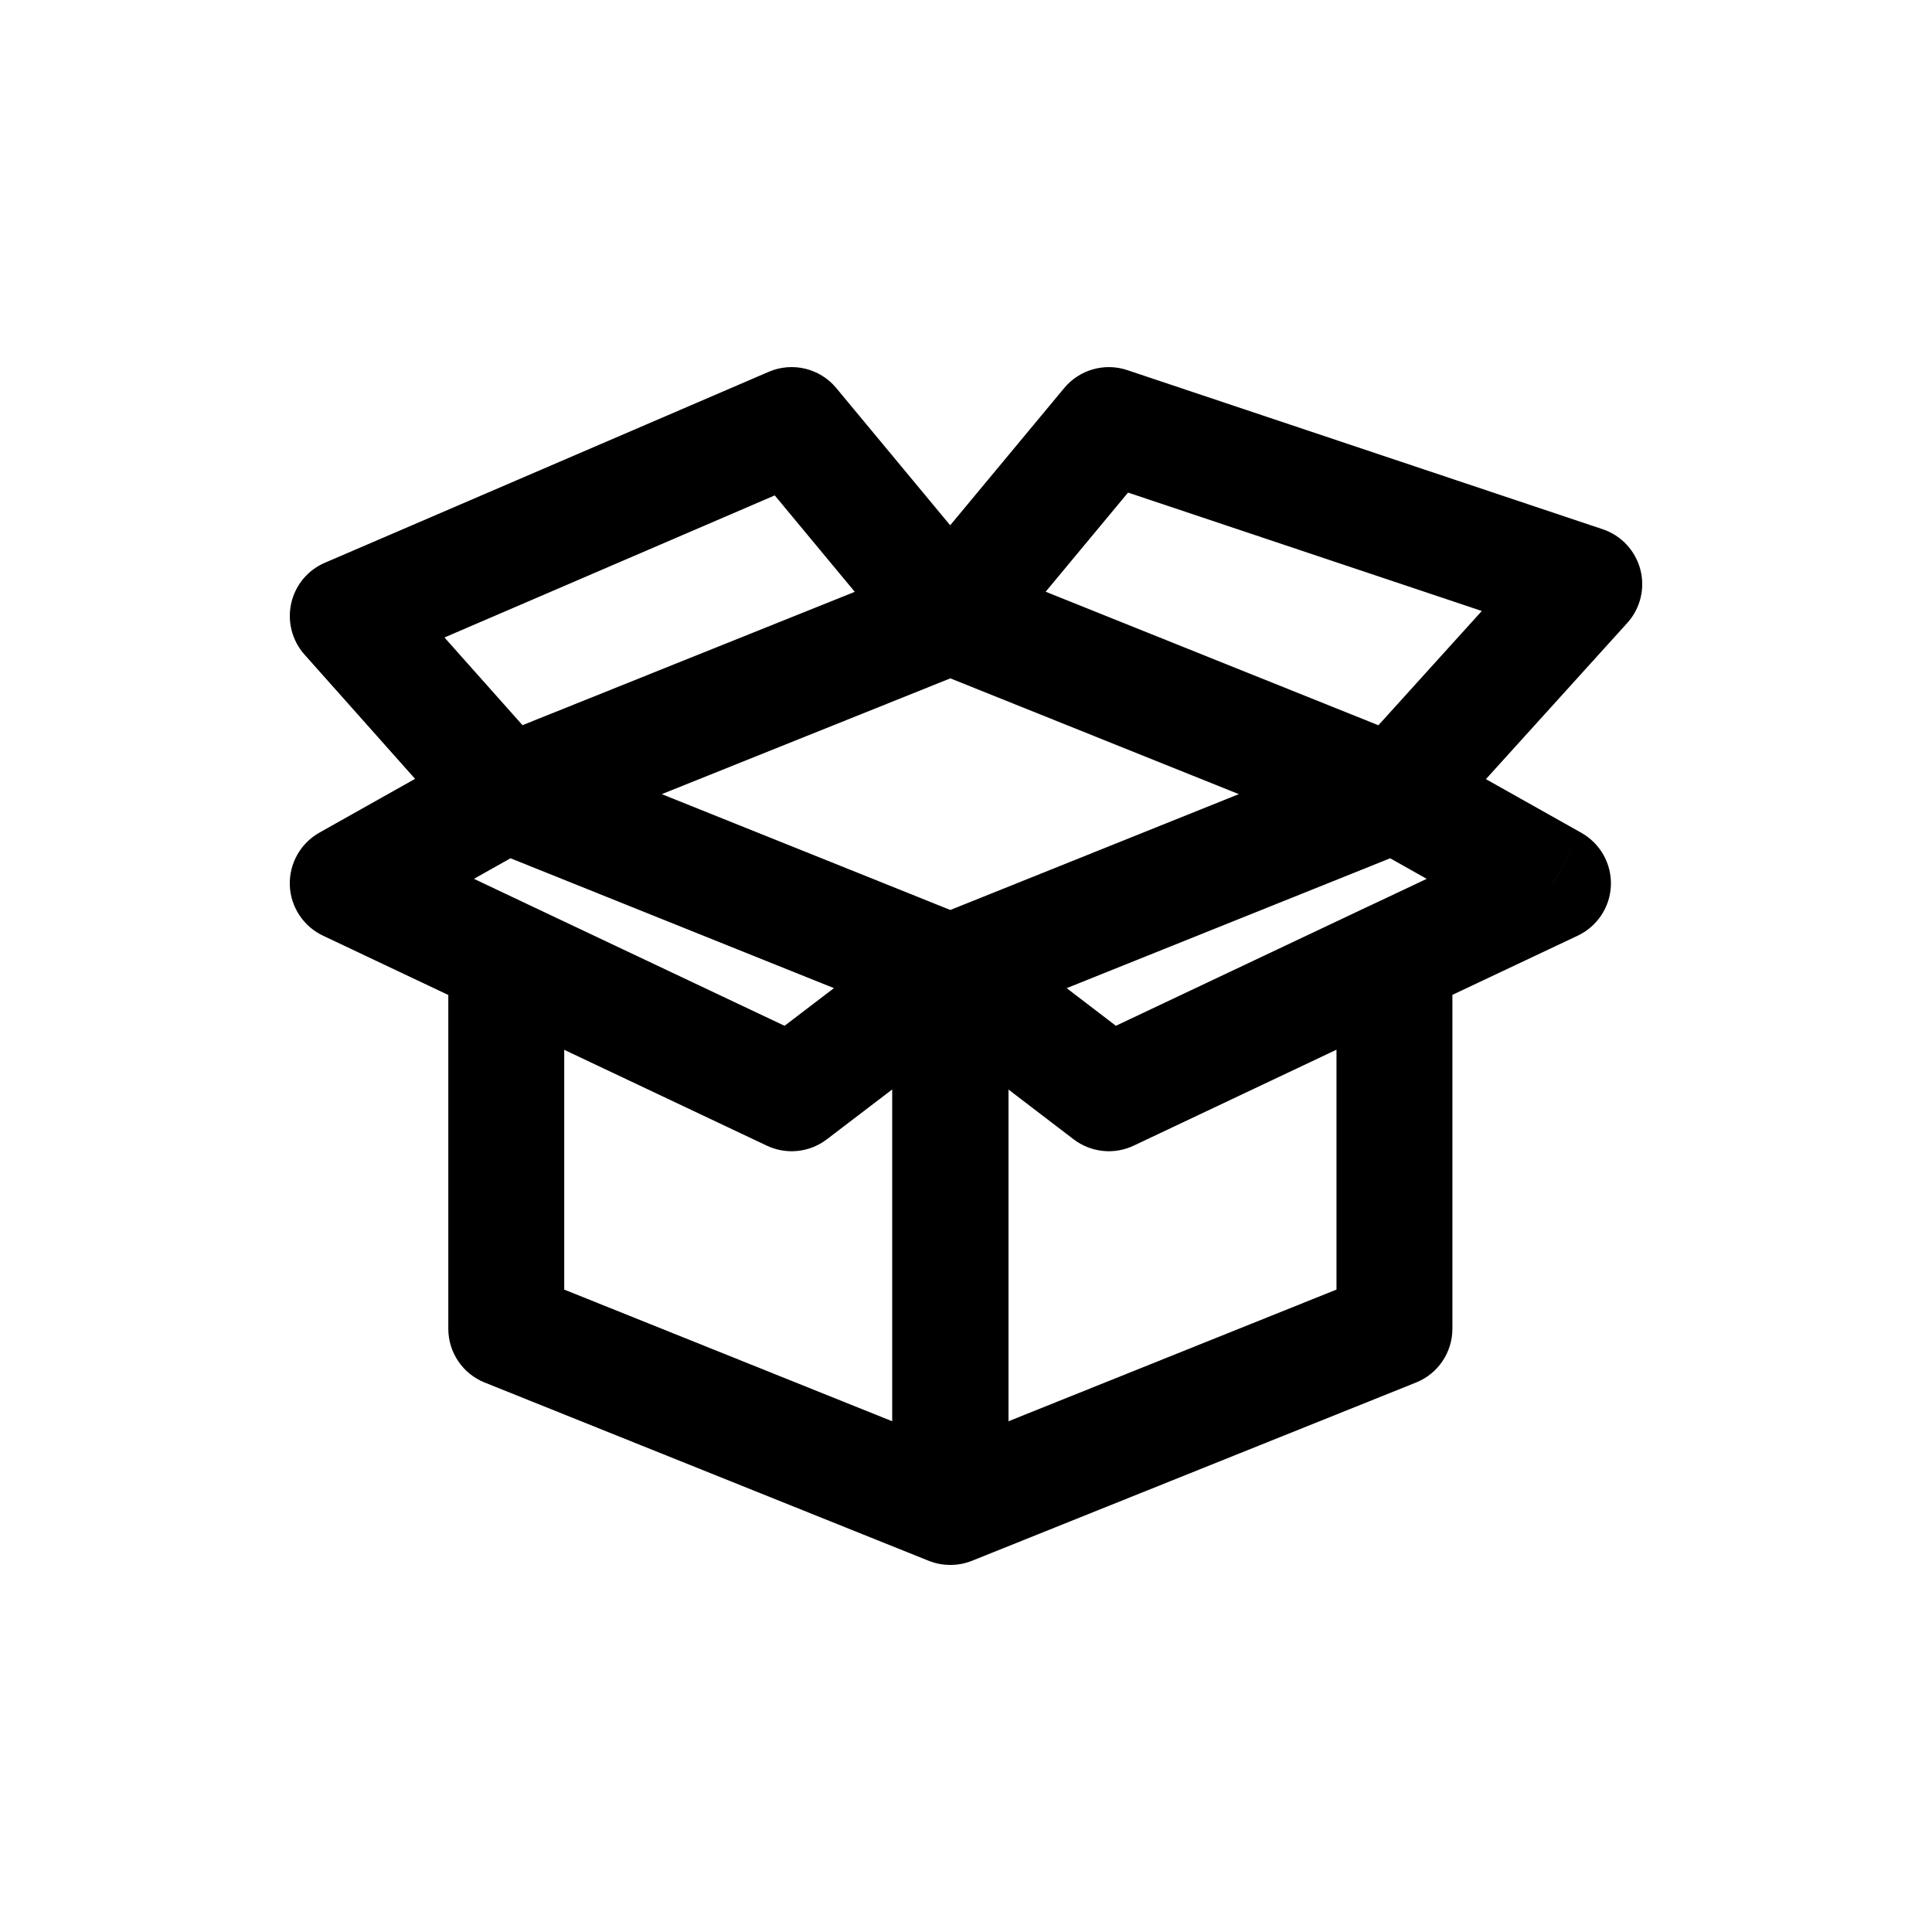
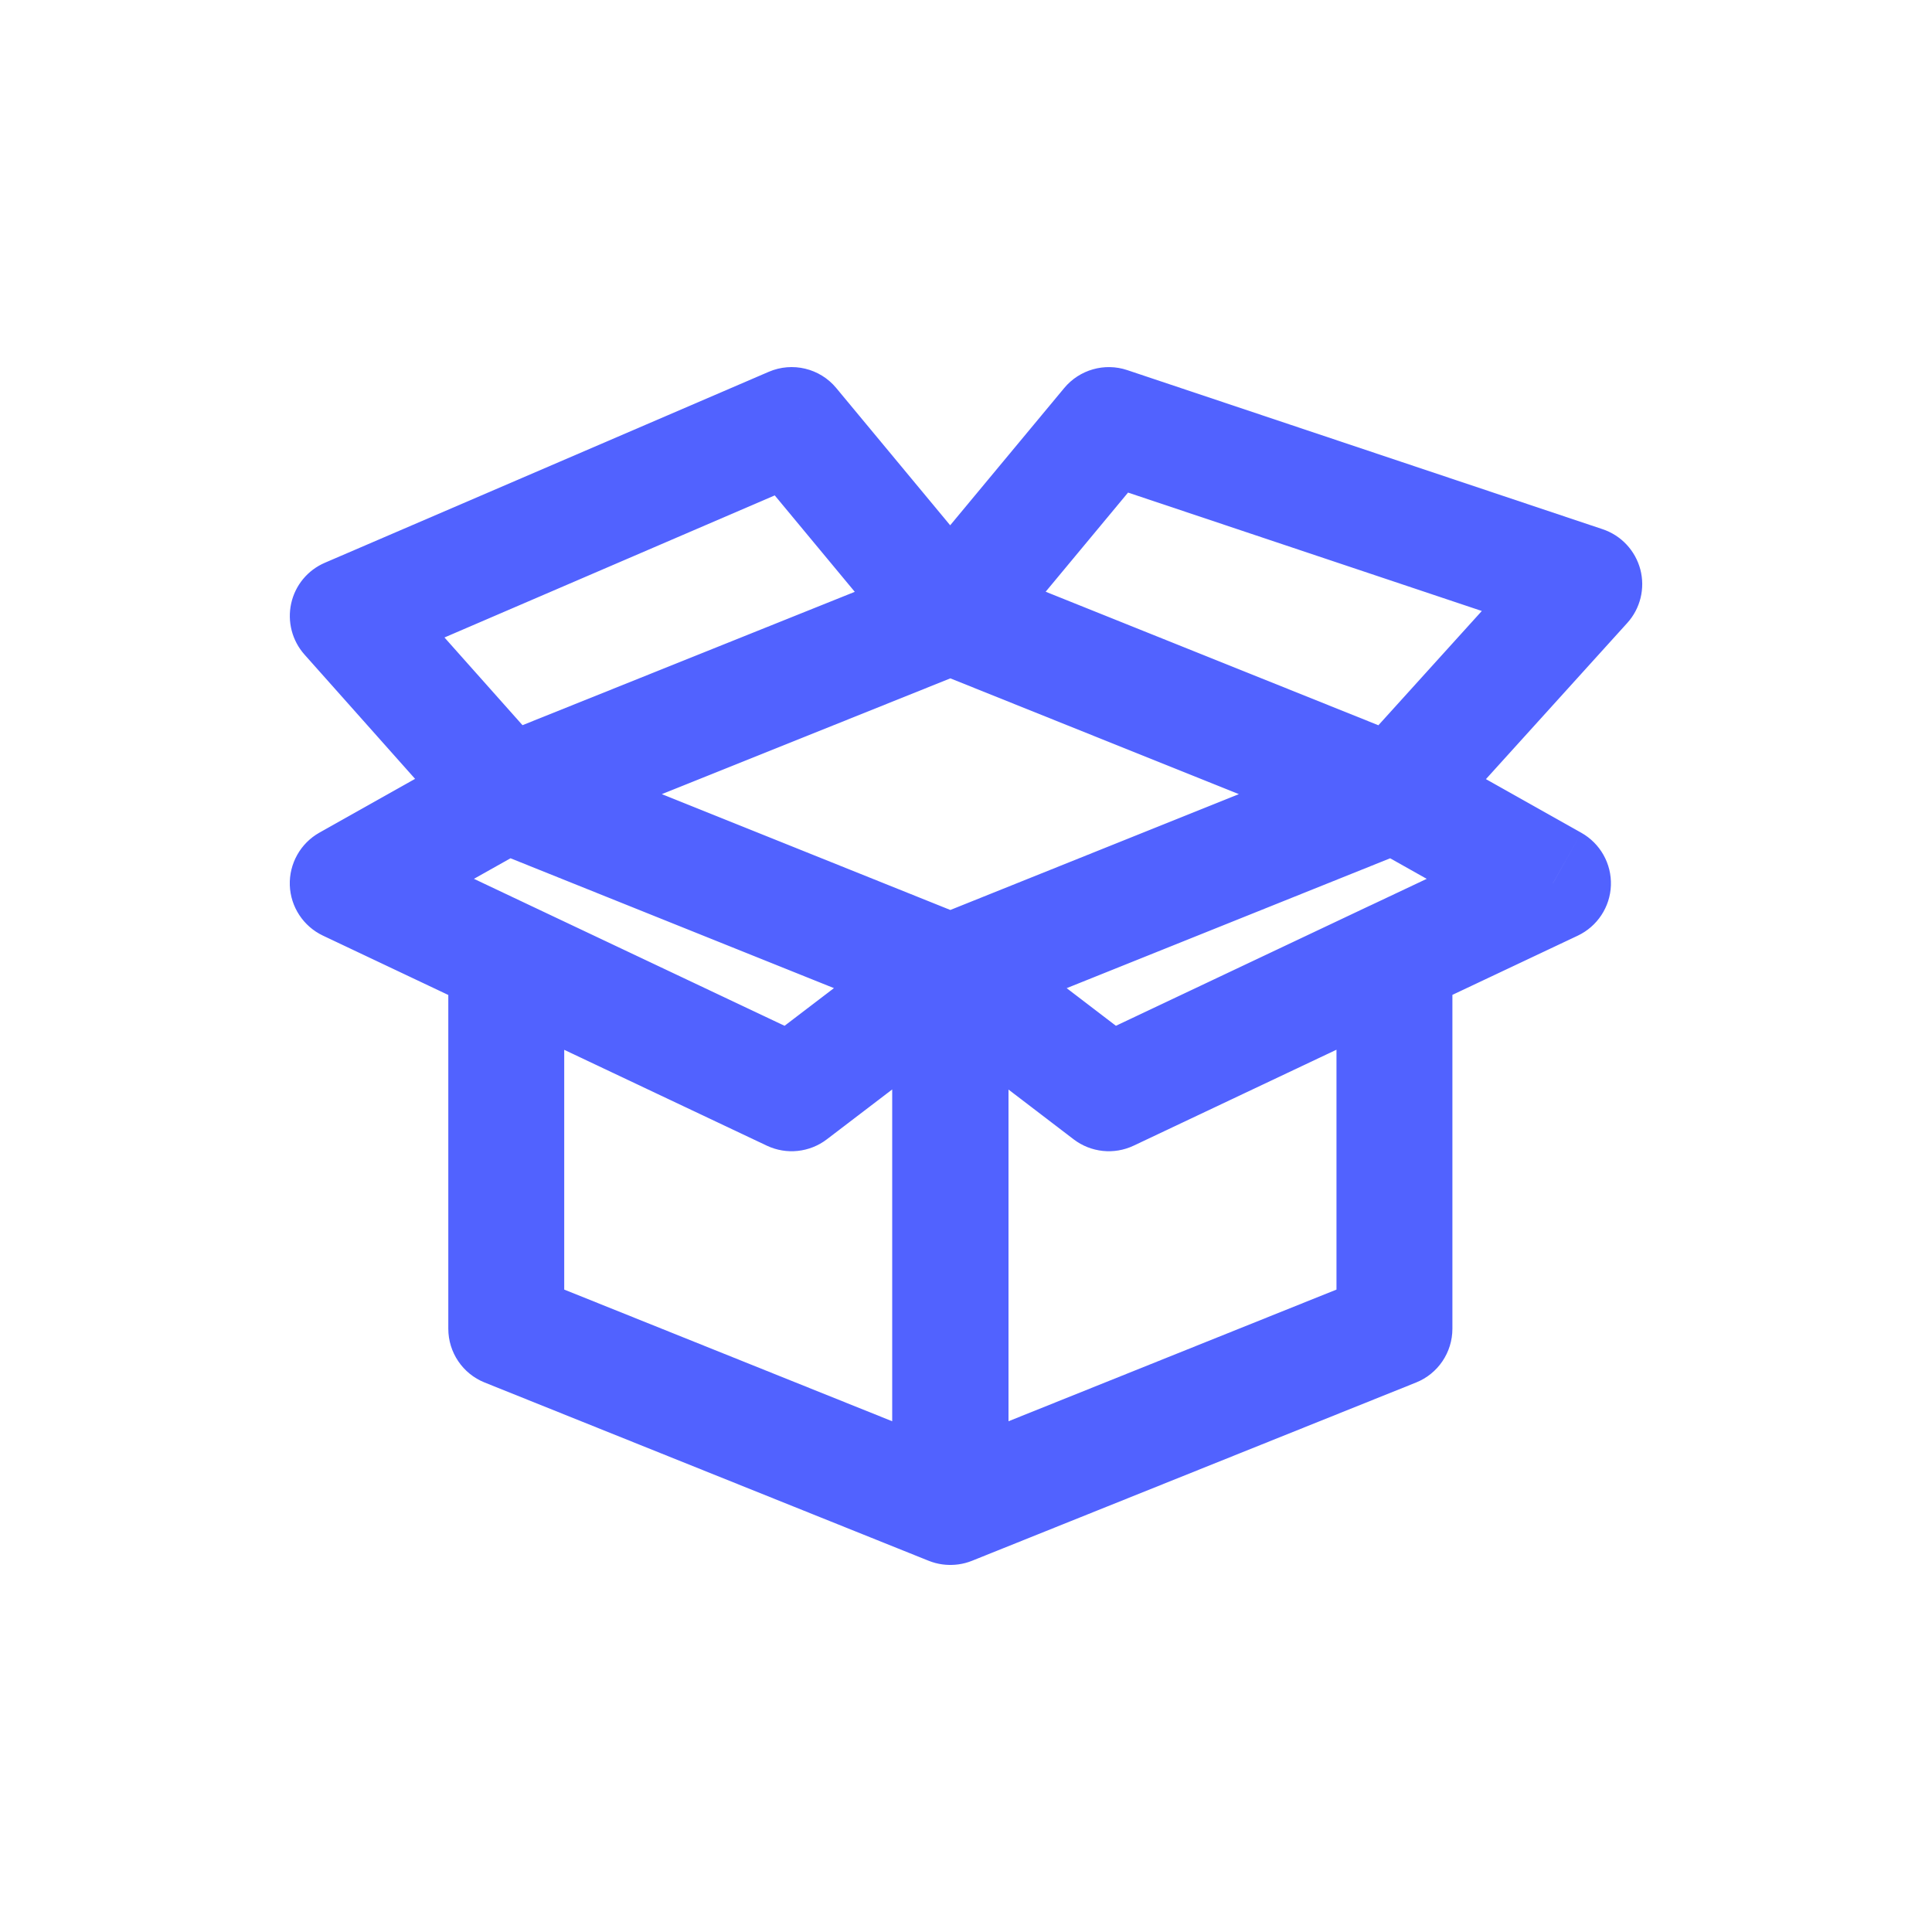
<svg xmlns="http://www.w3.org/2000/svg" width="800px" height="800px" viewBox="0 -0.5 25 25" fill="none">
-   <path d="M13.05 12.082C13.05 11.668 12.714 11.332 12.3 11.332C11.886 11.332 11.55 11.668 11.55 12.082H13.05ZM12.3 19H11.55C11.55 19.249 11.674 19.482 11.88 19.621C12.086 19.761 12.348 19.789 12.579 19.696L12.3 19ZM18.044 16.694L18.323 17.39C18.608 17.276 18.794 17 18.794 16.694H18.044ZM18.794 11.9C18.794 11.486 18.458 11.15 18.044 11.15C17.63 11.15 17.294 11.486 17.294 11.9H18.794ZM12.755 11.486C12.426 11.235 11.956 11.297 11.704 11.627C11.453 11.956 11.515 12.426 11.845 12.678L12.755 11.486ZM14.348 13.647L13.893 14.243C14.116 14.413 14.415 14.445 14.669 14.325L14.348 13.647ZM18.362 12.578C18.736 12.401 18.896 11.954 18.719 11.579C18.542 11.205 18.095 11.045 17.72 11.222L18.362 12.578ZM12.021 11.386C11.636 11.54 11.45 11.977 11.604 12.361C11.758 12.746 12.195 12.932 12.579 12.778L12.021 11.386ZM18.323 10.472C18.708 10.318 18.894 9.881 18.74 9.497C18.586 9.112 18.149 8.926 17.765 9.08L18.323 10.472ZM17.765 10.472C18.149 10.626 18.586 10.44 18.74 10.055C18.894 9.671 18.708 9.234 18.323 9.08L17.765 10.472ZM12.579 6.775C12.195 6.621 11.758 6.807 11.604 7.192C11.45 7.576 11.636 8.013 12.021 8.167L12.579 6.775ZM18.412 9.123C18.05 8.92 17.593 9.048 17.39 9.409C17.187 9.771 17.315 10.228 17.677 10.431L18.412 9.123ZM20.095 10.93L20.415 11.608C20.669 11.488 20.835 11.237 20.845 10.957C20.855 10.676 20.707 10.414 20.462 10.276L20.095 10.93ZM17.721 11.222C17.346 11.399 17.186 11.846 17.363 12.22C17.54 12.595 17.987 12.755 18.361 12.578L17.721 11.222ZM17.485 9.273C17.207 9.58 17.231 10.054 17.538 10.332C17.845 10.61 18.319 10.586 18.597 10.279L17.485 9.273ZM20.5 7.059L21.056 7.562C21.226 7.375 21.29 7.114 21.226 6.869C21.161 6.624 20.978 6.428 20.738 6.348L20.5 7.059ZM14.348 5L14.586 4.289C14.293 4.191 13.969 4.283 13.771 4.521L14.348 5ZM11.718 6.992C11.453 7.31 11.497 7.783 11.816 8.048C12.134 8.313 12.607 8.269 12.872 7.95L11.718 6.992ZM6.272 9.08C5.887 9.234 5.701 9.671 5.855 10.055C6.009 10.44 6.446 10.626 6.83 10.472L6.272 9.08ZM12.574 8.167C12.959 8.013 13.145 7.576 12.991 7.192C12.837 6.807 12.4 6.621 12.016 6.775L12.574 8.167ZM6.919 10.43C7.28 10.227 7.408 9.77 7.205 9.408C7.002 9.047 6.545 8.919 6.183 9.122L6.919 10.43ZM4.5 10.929L4.132 10.275C3.888 10.413 3.741 10.675 3.75 10.955C3.76 11.236 3.926 11.487 4.179 11.607L4.5 10.929ZM6.23 12.578C6.604 12.755 7.052 12.595 7.229 12.221C7.406 11.847 7.246 11.399 6.872 11.222L6.23 12.578ZM6.83 9.08C6.446 8.926 6.009 9.112 5.855 9.497C5.701 9.881 5.887 10.318 6.272 10.472L6.83 9.08ZM12.016 12.778C12.4 12.932 12.837 12.746 12.991 12.361C13.145 11.977 12.959 11.54 12.574 11.386L12.016 12.778ZM5.991 10.275C6.266 10.584 6.74 10.612 7.05 10.336C7.359 10.061 7.387 9.587 7.111 9.277L5.991 10.275ZM4.5 7.471L4.204 6.782C3.982 6.877 3.82 7.073 3.768 7.308C3.716 7.544 3.78 7.79 3.94 7.97L4.5 7.471ZM10.244 5L10.821 4.521C10.609 4.265 10.253 4.18 9.948 4.311L10.244 5ZM11.718 7.95C11.982 8.269 12.455 8.313 12.774 8.048C13.093 7.784 13.137 7.311 12.872 6.992L11.718 7.95ZM13.045 12.083C13.045 11.669 12.709 11.333 12.295 11.333C11.881 11.333 11.545 11.669 11.545 12.083H13.045ZM12.295 19L12.016 19.696C12.247 19.789 12.509 19.761 12.715 19.621C12.921 19.482 13.045 19.249 13.045 19H12.295ZM6.551 16.694H5.801C5.801 17 5.987 17.276 6.272 17.39L6.551 16.694ZM7.301 11.9C7.301 11.486 6.965 11.15 6.551 11.15C6.137 11.15 5.801 11.486 5.801 11.9H7.301ZM12.75 12.678C13.079 12.427 13.143 11.956 12.891 11.627C12.64 11.298 12.169 11.235 11.84 11.486L12.75 12.678ZM10.244 13.647L9.923 14.325C10.177 14.445 10.476 14.413 10.699 14.243L10.244 13.647ZM6.872 11.222C6.497 11.045 6.05 11.205 5.873 11.579C5.696 11.954 5.856 12.401 6.23 12.578L6.872 11.222ZM11.55 12.082V19H13.05V12.082H11.55ZM12.579 19.696L18.323 17.39L17.765 15.998L12.021 18.304L12.579 19.696ZM18.794 16.694V11.9H17.294V16.694H18.794ZM11.845 12.678L13.893 14.243L14.803 13.051L12.755 11.486L11.845 12.678ZM14.669 14.325L18.362 12.578L17.72 11.222L14.027 12.969L14.669 14.325ZM12.579 12.778L18.323 10.472L17.765 9.08L12.021 11.386L12.579 12.778ZM18.323 9.08L12.579 6.775L12.021 8.167L17.765 10.472L18.323 9.08ZM17.677 10.431L19.727 11.584L20.462 10.276L18.412 9.123L17.677 10.431ZM19.775 10.252L17.721 11.222L18.361 12.578L20.415 11.608L19.775 10.252ZM18.597 10.279L21.056 7.562L19.944 6.556L17.485 9.273L18.597 10.279ZM20.738 6.348L14.586 4.289L14.11 5.711L20.262 7.77L20.738 6.348ZM13.771 4.521L11.718 6.992L12.872 7.95L14.925 5.479L13.771 4.521ZM6.83 10.472L12.574 8.167L12.016 6.775L6.272 9.08L6.83 10.472ZM6.183 9.122L4.132 10.275L4.868 11.583L6.919 10.43L6.183 9.122ZM4.179 11.607L6.23 12.578L6.872 11.222L4.821 10.251L4.179 11.607ZM6.272 10.472L12.016 12.778L12.574 11.386L6.83 9.08L6.272 10.472ZM7.111 9.277L5.06 6.972L3.94 7.97L5.991 10.275L7.111 9.277ZM4.796 8.16L10.54 5.689L9.948 4.311L4.204 6.782L4.796 8.16ZM9.667 5.479L11.718 7.95L12.872 6.992L10.821 4.521L9.667 5.479ZM11.545 12.083V19H13.045V12.083H11.545ZM12.574 18.304L6.83 15.998L6.272 17.39L12.016 19.696L12.574 18.304ZM7.301 16.694V11.9H5.801V16.694H7.301ZM11.84 11.486L9.789 13.051L10.699 14.243L12.75 12.678L11.84 11.486ZM10.565 12.969L6.872 11.222L6.23 12.578L9.923 14.325L10.565 12.969Z" fill="#000000" />
+   <path d="M13.05 12.082C13.05 11.668 12.714 11.332 12.3 11.332C11.886 11.332 11.55 11.668 11.55 12.082H13.05ZM12.3 19H11.55C11.55 19.249 11.674 19.482 11.88 19.621C12.086 19.761 12.348 19.789 12.579 19.696L12.3 19ZM18.044 16.694L18.323 17.39C18.608 17.276 18.794 17 18.794 16.694H18.044ZM18.794 11.9C18.794 11.486 18.458 11.15 18.044 11.15C17.63 11.15 17.294 11.486 17.294 11.9H18.794ZM12.755 11.486C12.426 11.235 11.956 11.297 11.704 11.627C11.453 11.956 11.515 12.426 11.845 12.678L12.755 11.486ZM14.348 13.647L13.893 14.243C14.116 14.413 14.415 14.445 14.669 14.325L14.348 13.647ZM18.362 12.578C18.736 12.401 18.896 11.954 18.719 11.579C18.542 11.205 18.095 11.045 17.72 11.222L18.362 12.578ZM12.021 11.386C11.636 11.54 11.45 11.977 11.604 12.361C11.758 12.746 12.195 12.932 12.579 12.778L12.021 11.386ZM18.323 10.472C18.708 10.318 18.894 9.881 18.74 9.497C18.586 9.112 18.149 8.926 17.765 9.08L18.323 10.472ZM17.765 10.472C18.149 10.626 18.586 10.44 18.74 10.055C18.894 9.671 18.708 9.234 18.323 9.08L17.765 10.472ZM12.579 6.775C12.195 6.621 11.758 6.807 11.604 7.192C11.45 7.576 11.636 8.013 12.021 8.167L12.579 6.775ZM18.412 9.123C18.05 8.92 17.593 9.048 17.39 9.409C17.187 9.771 17.315 10.228 17.677 10.431L18.412 9.123ZM20.095 10.93L20.415 11.608C20.669 11.488 20.835 11.237 20.845 10.957C20.855 10.676 20.707 10.414 20.462 10.276L20.095 10.93ZM17.721 11.222C17.346 11.399 17.186 11.846 17.363 12.22C17.54 12.595 17.987 12.755 18.361 12.578L17.721 11.222ZM17.485 9.273C17.207 9.58 17.231 10.054 17.538 10.332C17.845 10.61 18.319 10.586 18.597 10.279L17.485 9.273ZM20.5 7.059L21.056 7.562C21.226 7.375 21.29 7.114 21.226 6.869C21.161 6.624 20.978 6.428 20.738 6.348L20.5 7.059ZM14.348 5L14.586 4.289C14.293 4.191 13.969 4.283 13.771 4.521L14.348 5ZM11.718 6.992C11.453 7.31 11.497 7.783 11.816 8.048C12.134 8.313 12.607 8.269 12.872 7.95L11.718 6.992ZM6.272 9.08C5.887 9.234 5.701 9.671 5.855 10.055C6.009 10.44 6.446 10.626 6.83 10.472L6.272 9.08ZM12.574 8.167C12.959 8.013 13.145 7.576 12.991 7.192C12.837 6.807 12.4 6.621 12.016 6.775L12.574 8.167ZM6.919 10.43C7.28 10.227 7.408 9.77 7.205 9.408C7.002 9.047 6.545 8.919 6.183 9.122L6.919 10.43ZM4.5 10.929L4.132 10.275C3.888 10.413 3.741 10.675 3.75 10.955C3.76 11.236 3.926 11.487 4.179 11.607L4.5 10.929ZM6.23 12.578C6.604 12.755 7.052 12.595 7.229 12.221C7.406 11.847 7.246 11.399 6.872 11.222L6.23 12.578ZM6.83 9.08C6.446 8.926 6.009 9.112 5.855 9.497C5.701 9.881 5.887 10.318 6.272 10.472L6.83 9.08ZM12.016 12.778C12.4 12.932 12.837 12.746 12.991 12.361C13.145 11.977 12.959 11.54 12.574 11.386L12.016 12.778ZM5.991 10.275C6.266 10.584 6.74 10.612 7.05 10.336C7.359 10.061 7.387 9.587 7.111 9.277L5.991 10.275ZM4.5 7.471L4.204 6.782C3.982 6.877 3.82 7.073 3.768 7.308C3.716 7.544 3.78 7.79 3.94 7.97L4.5 7.471ZM10.244 5L10.821 4.521C10.609 4.265 10.253 4.18 9.948 4.311L10.244 5ZM11.718 7.95C11.982 8.269 12.455 8.313 12.774 8.048C13.093 7.784 13.137 7.311 12.872 6.992L11.718 7.95ZM13.045 12.083C13.045 11.669 12.709 11.333 12.295 11.333C11.881 11.333 11.545 11.669 11.545 12.083H13.045ZM12.295 19L12.016 19.696C12.247 19.789 12.509 19.761 12.715 19.621C12.921 19.482 13.045 19.249 13.045 19H12.295ZM6.551 16.694H5.801C5.801 17 5.987 17.276 6.272 17.39L6.551 16.694ZM7.301 11.9C7.301 11.486 6.965 11.15 6.551 11.15C6.137 11.15 5.801 11.486 5.801 11.9H7.301ZM12.75 12.678C13.079 12.427 13.143 11.956 12.891 11.627C12.64 11.298 12.169 11.235 11.84 11.486L12.75 12.678ZM10.244 13.647L9.923 14.325C10.177 14.445 10.476 14.413 10.699 14.243L10.244 13.647ZM6.872 11.222C6.497 11.045 6.05 11.205 5.873 11.579C5.696 11.954 5.856 12.401 6.23 12.578L6.872 11.222ZM11.55 12.082V19H13.05V12.082H11.55ZM12.579 19.696L18.323 17.39L17.765 15.998L12.021 18.304L12.579 19.696ZM18.794 16.694V11.9H17.294V16.694H18.794ZM11.845 12.678L13.893 14.243L14.803 13.051L12.755 11.486L11.845 12.678ZM14.669 14.325L18.362 12.578L17.72 11.222L14.027 12.969L14.669 14.325ZM12.579 12.778L18.323 10.472L17.765 9.08L12.021 11.386L12.579 12.778ZM18.323 9.08L12.579 6.775L12.021 8.167L17.765 10.472L18.323 9.08ZM17.677 10.431L19.727 11.584L20.462 10.276L18.412 9.123L17.677 10.431ZM19.775 10.252L17.721 11.222L18.361 12.578L20.415 11.608L19.775 10.252ZM18.597 10.279L21.056 7.562L19.944 6.556L17.485 9.273L18.597 10.279ZM20.738 6.348L14.586 4.289L14.11 5.711L20.262 7.77L20.738 6.348ZM13.771 4.521L11.718 6.992L12.872 7.95L14.925 5.479L13.771 4.521ZM6.83 10.472L12.574 8.167L12.016 6.775L6.272 9.08L6.83 10.472ZM6.183 9.122L4.132 10.275L4.868 11.583L6.919 10.43L6.183 9.122ZM4.179 11.607L6.23 12.578L6.872 11.222L4.821 10.251L4.179 11.607ZM6.272 10.472L12.016 12.778L12.574 11.386L6.83 9.08L6.272 10.472ZM7.111 9.277L5.06 6.972L3.94 7.97L5.991 10.275L7.111 9.277ZM4.796 8.16L10.54 5.689L9.948 4.311L4.204 6.782L4.796 8.16ZM9.667 5.479L11.718 7.95L12.872 6.992L10.821 4.521L9.667 5.479ZM11.545 12.083V19H13.045V12.083H11.545ZM12.574 18.304L6.83 15.998L6.272 17.39L12.016 19.696L12.574 18.304ZM7.301 16.694V11.9H5.801V16.694H7.301ZM11.84 11.486L9.789 13.051L10.699 14.243L12.75 12.678L11.84 11.486ZM10.565 12.969L6.872 11.222L6.23 12.578L9.923 14.325L10.565 12.969Z" fill="#5162FF" />
</svg>
